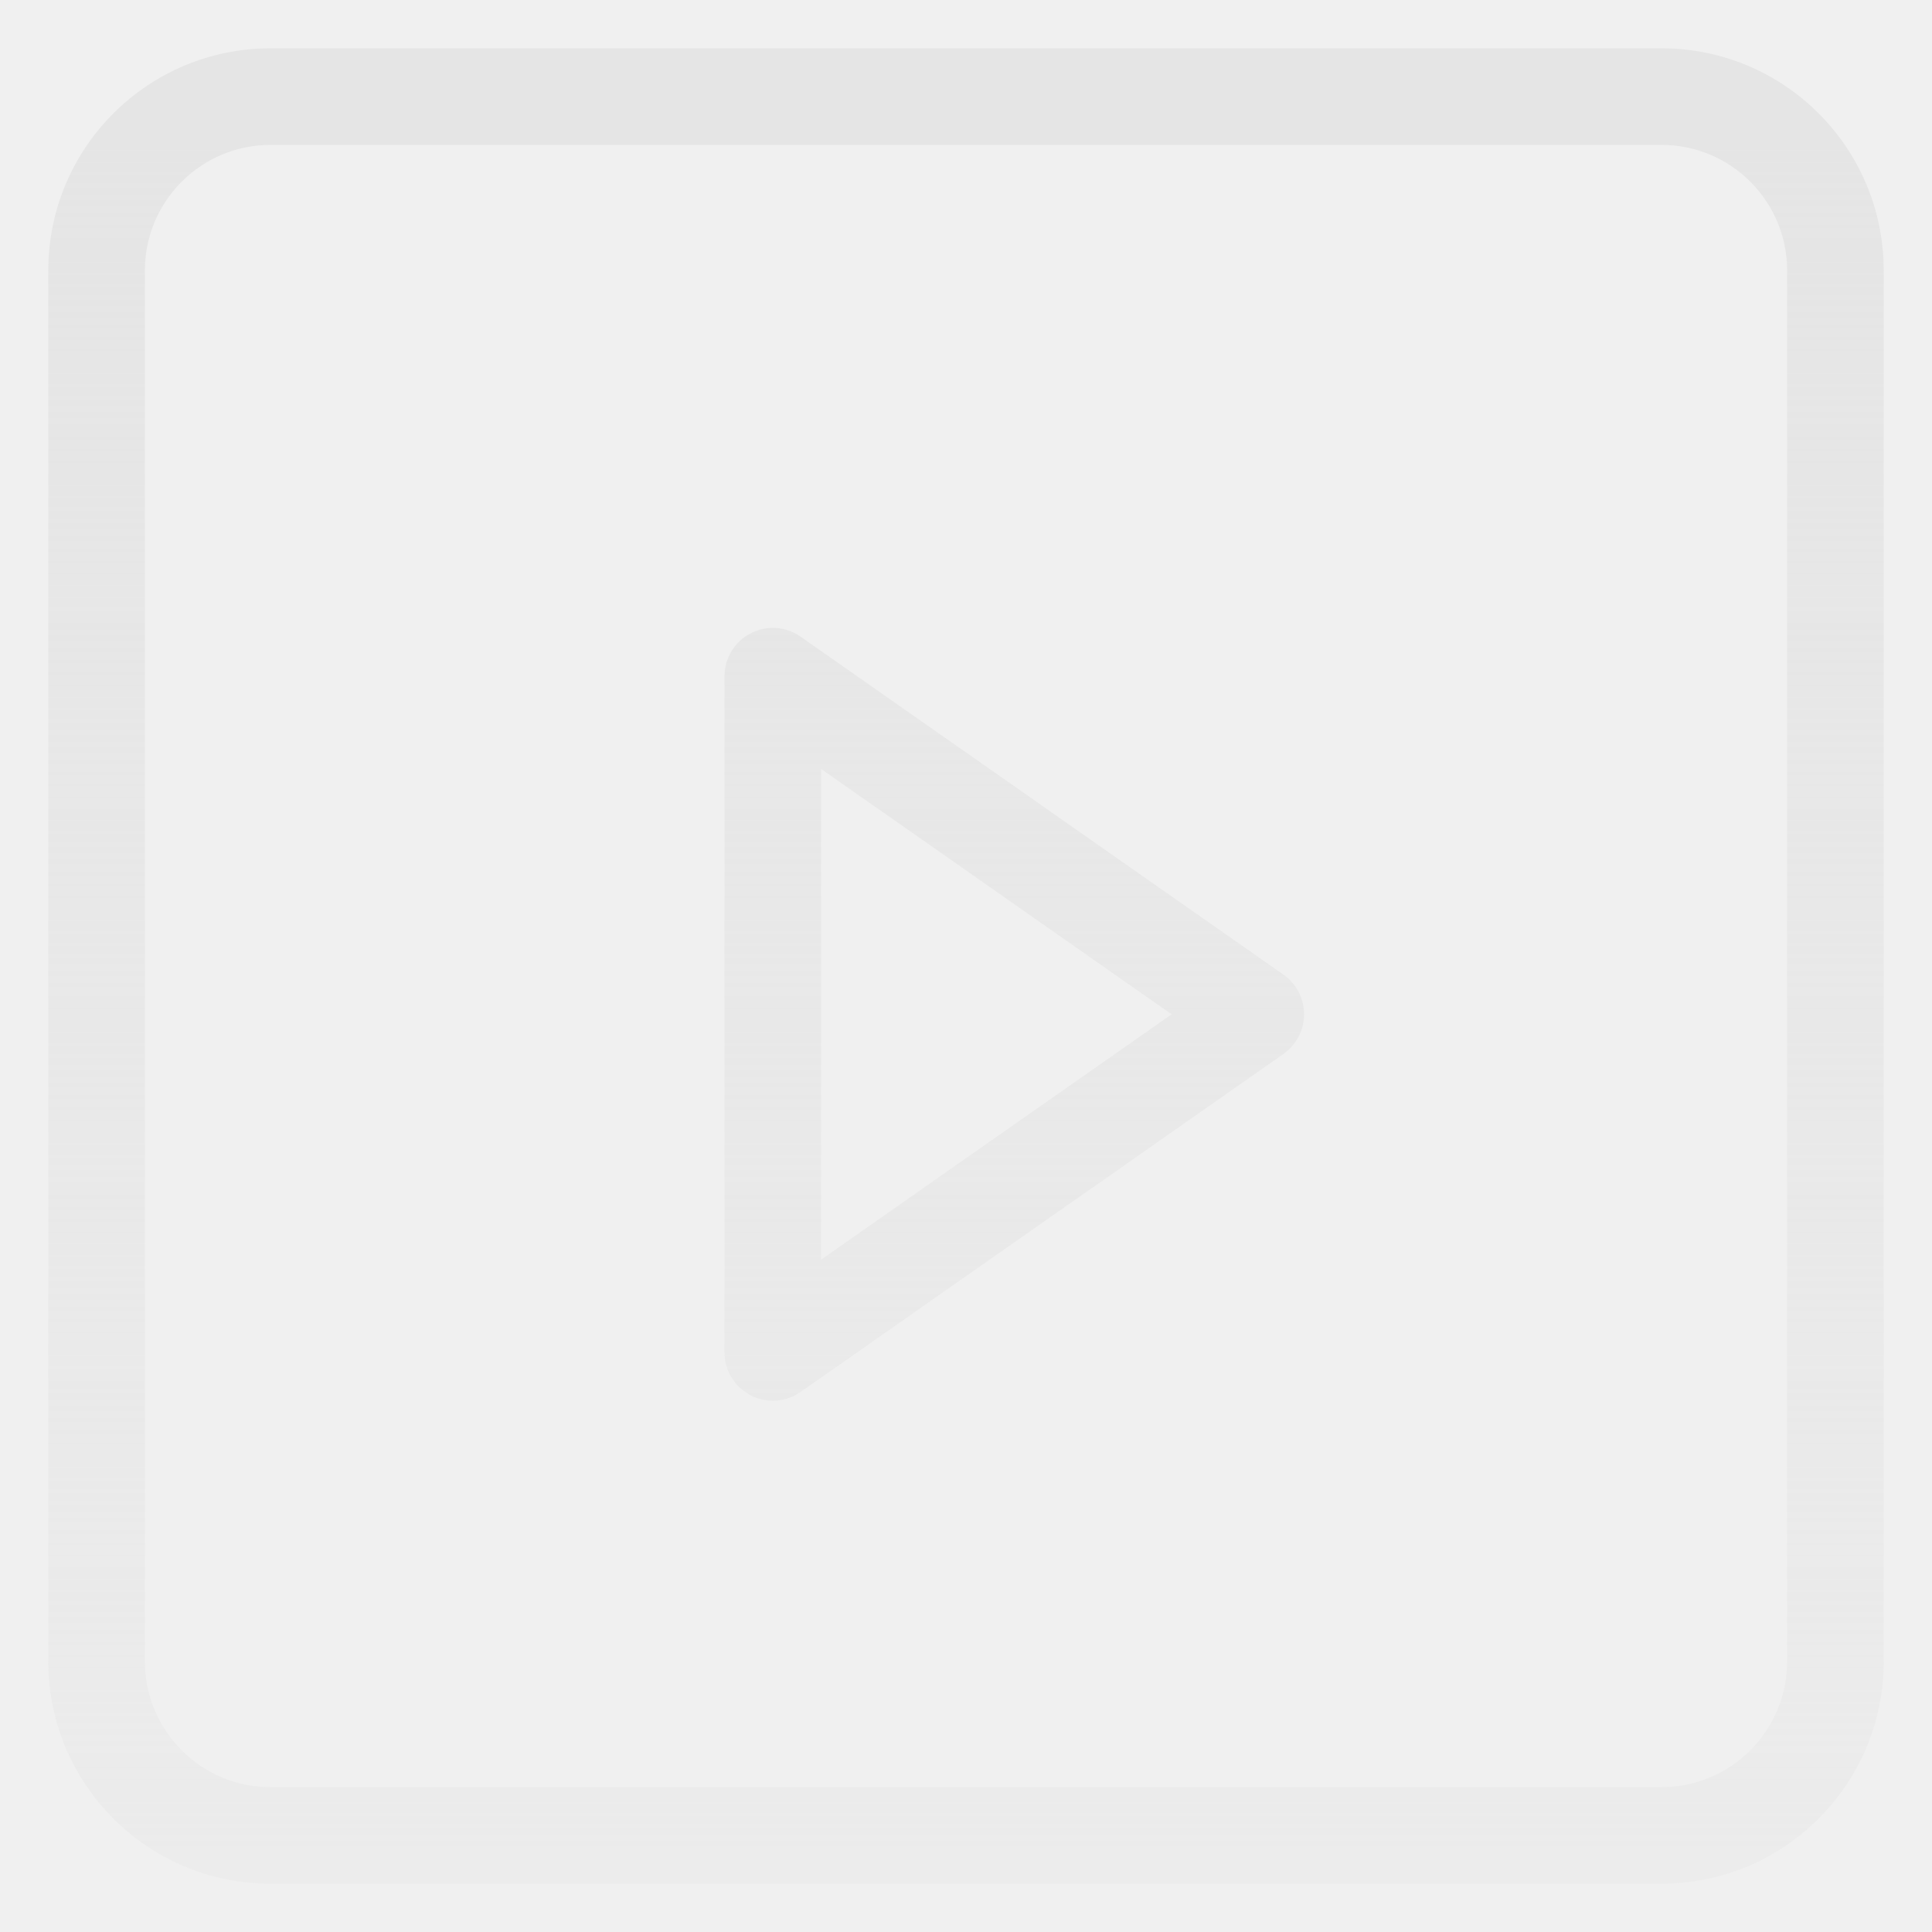
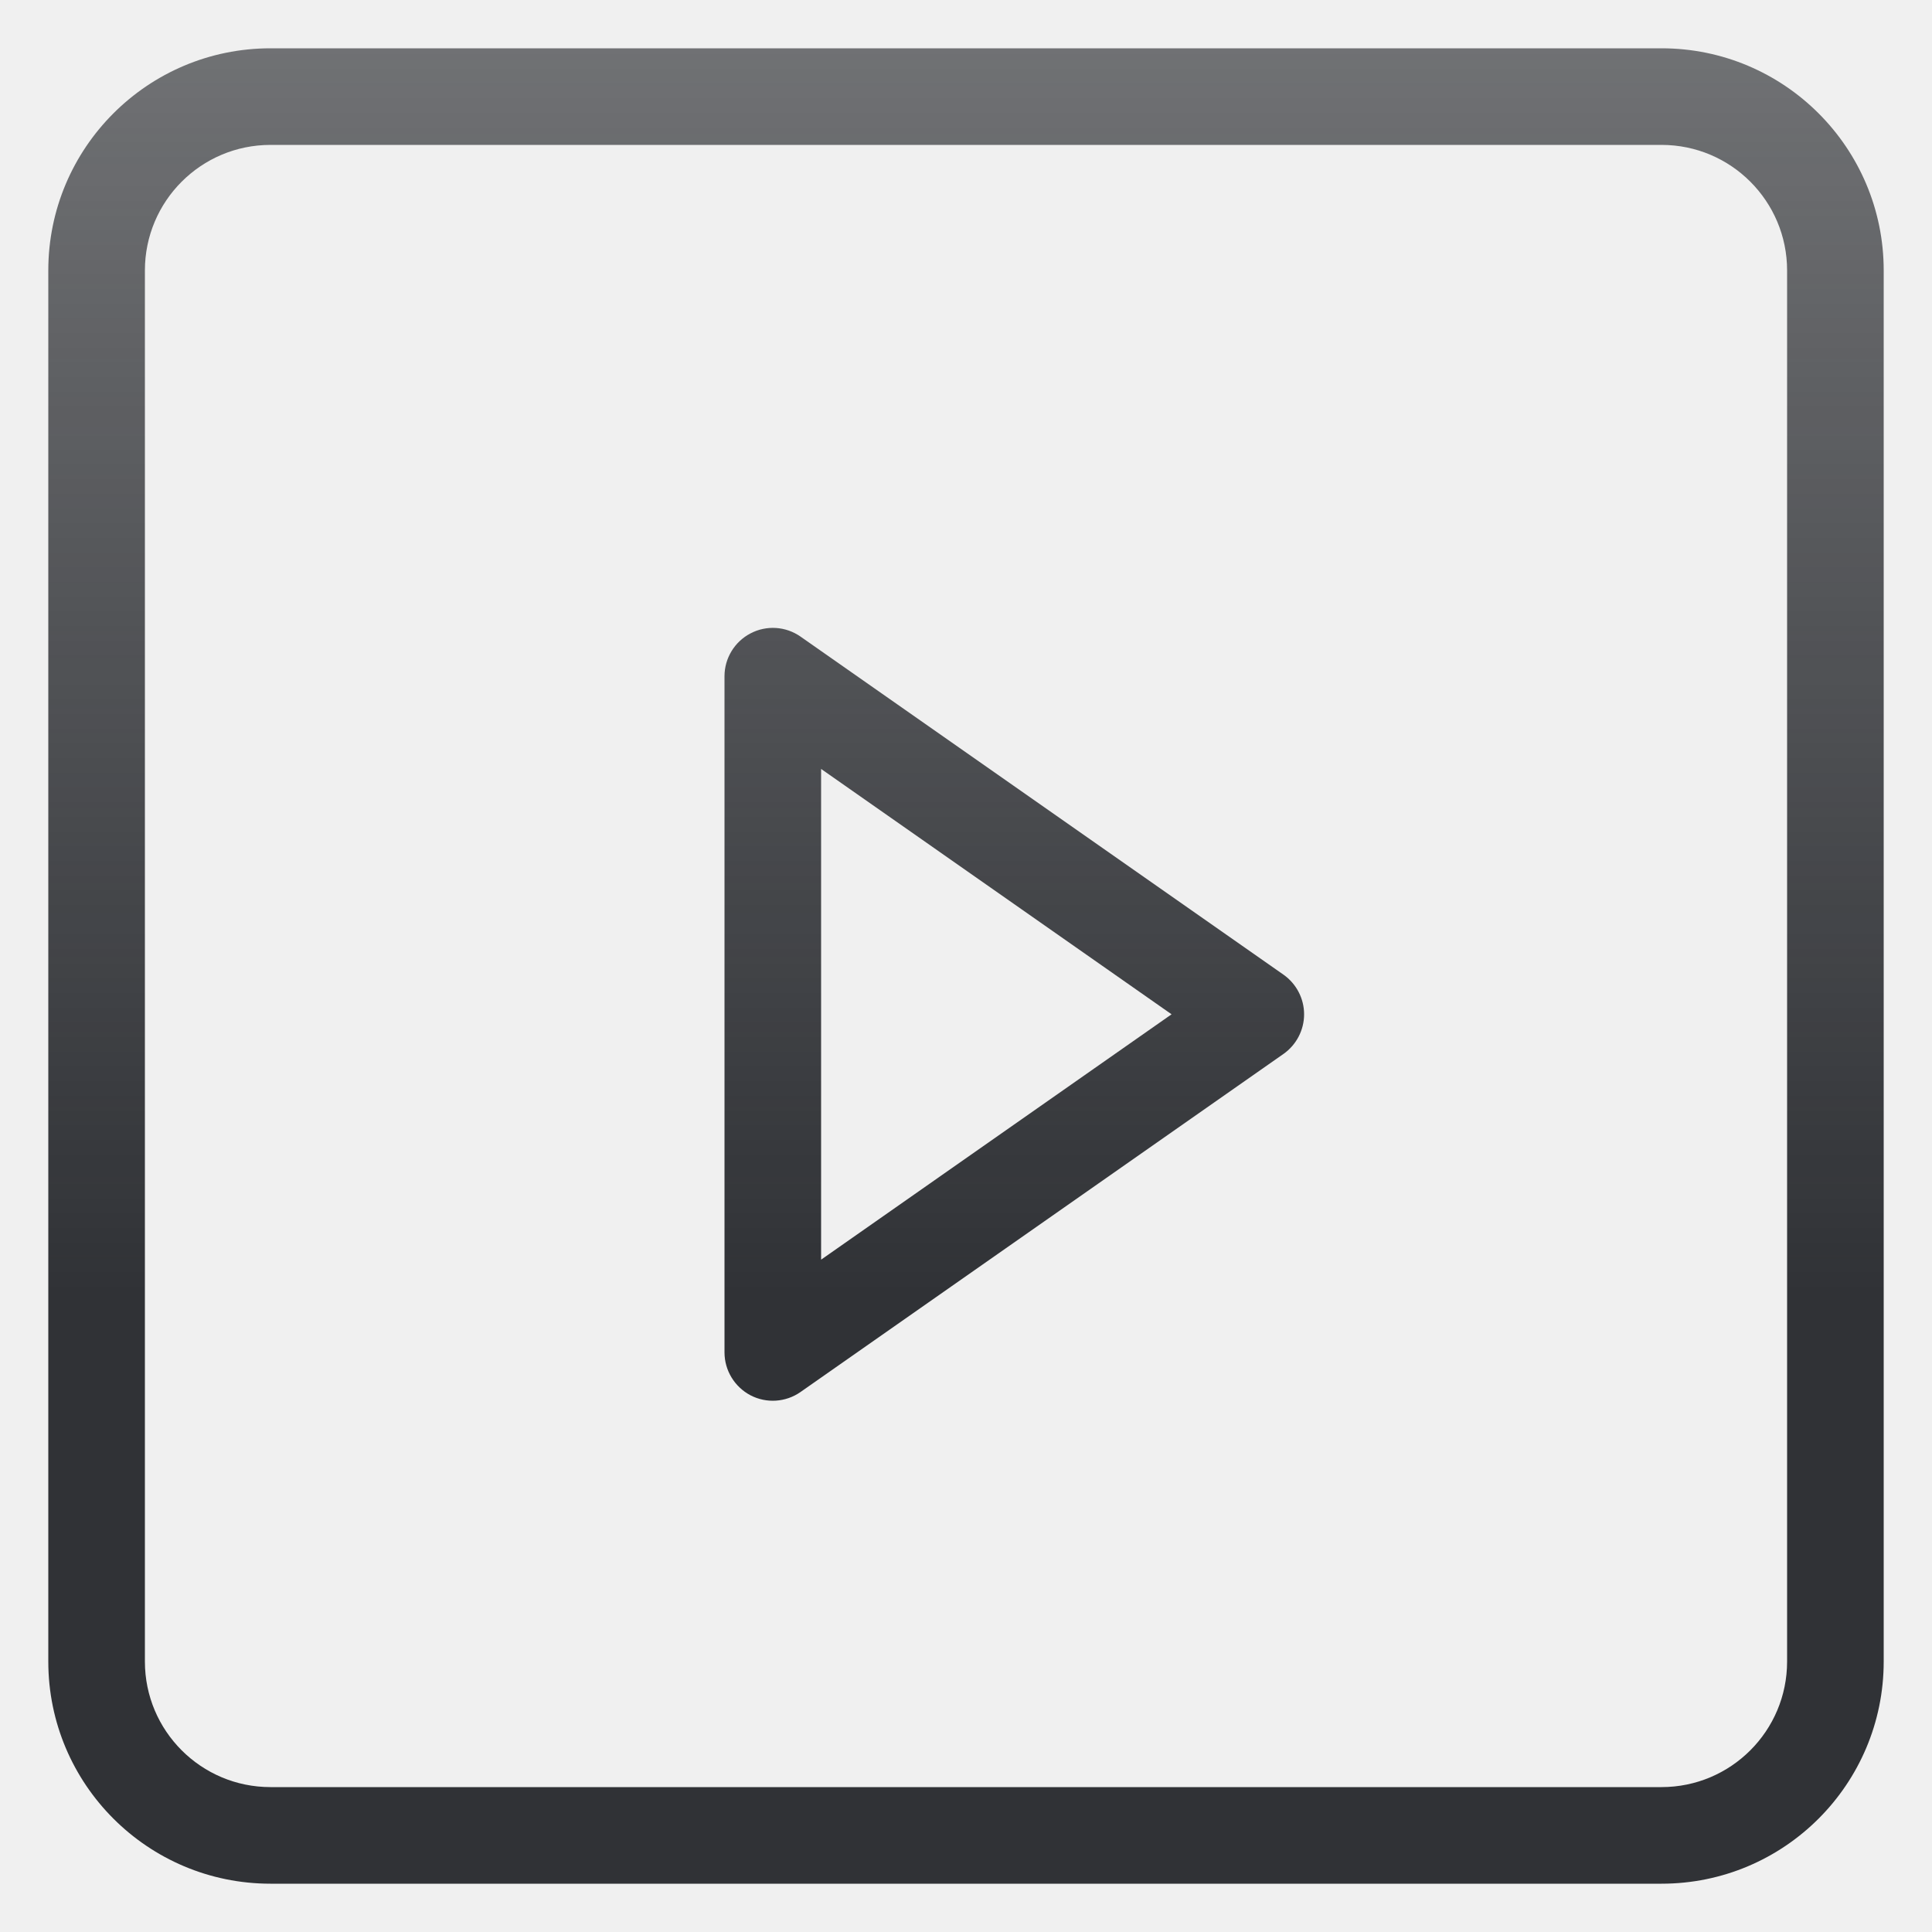
<svg xmlns="http://www.w3.org/2000/svg" width="20" height="20" viewBox="0 0 20 20" fill="none">
-   <g clip-path="url(#clip0_4436_20833)">
-     <path fill-rule="evenodd" clip-rule="evenodd" d="M1.5 2.8C1.5 2.082 2.082 1.5 2.8 1.5H17.2C17.918 1.5 18.5 2.082 18.5 2.8V17.2C18.5 17.918 17.918 18.5 17.2 18.5H2.8C2.082 18.5 1.5 17.918 1.5 17.2V2.8ZM2.8 0.5C1.53 0.5 0.5 1.53 0.5 2.8V17.2C0.5 18.47 1.53 19.5 2.8 19.5H17.2C18.47 19.5 19.5 18.47 19.5 17.2V2.8C19.5 1.53 18.47 0.5 17.2 0.5H2.8ZM8.287 6.59C8.134 6.483 7.934 6.47 7.769 6.557C7.604 6.643 7.5 6.814 7.5 7V14C7.5 14.186 7.604 14.357 7.769 14.444C7.934 14.53 8.134 14.517 8.287 14.41L13.287 10.91C13.42 10.816 13.5 10.663 13.5 10.5C13.5 10.337 13.42 10.184 13.287 10.09L8.287 6.59ZM12.128 10.5L8.5 13.04V7.96L12.128 10.5Z" fill="url(#paint0_linear_4436_20833)" />
+   <g clip-path="url(#clip0_7391_4297)">
+     <path fill-rule="evenodd" clip-rule="evenodd" d="M1.5 2.8C1.5 2.082 2.082 1.5 2.8 1.5H17.2C17.918 1.5 18.5 2.082 18.5 2.8V17.2C18.5 17.918 17.918 18.5 17.2 18.5H2.8C2.082 18.5 1.5 17.918 1.5 17.2V2.8ZM2.8 0.5C1.53 0.5 0.5 1.53 0.5 2.8V17.2C0.5 18.47 1.53 19.5 2.8 19.5H17.2C18.47 19.5 19.5 18.47 19.5 17.2V2.8C19.5 1.53 18.47 0.5 17.2 0.5H2.8ZM8.287 6.59C8.134 6.483 7.934 6.47 7.769 6.557C7.604 6.643 7.5 6.814 7.5 7V14C7.5 14.186 7.604 14.357 7.769 14.444C7.934 14.53 8.134 14.517 8.287 14.41L13.287 10.91C13.42 10.816 13.5 10.663 13.5 10.5C13.5 10.337 13.42 10.184 13.287 10.09L8.287 6.59ZM12.128 10.5L8.5 13.04V7.96L12.128 10.5Z" fill="url(#paint0_linear_7391_4297)" />
  </g>
  <defs>
-     <linearGradient id="paint0_linear_4436_20833" x1="10.333" y1="1.5" x2="10.333" y2="19.167" gradientUnits="userSpaceOnUse">
-       <stop stop-color="#E5E5E5" />
-       <stop offset="1" stop-color="#E5E5E5" stop-opacity="0.4" />
+     <linearGradient id="paint0_linear_7391_4297" x1="10.039" y1="-2.092" x2="10.039" y2="23.372" gradientUnits="userSpaceOnUse">
+       <stop stop-color="#303236" stop-opacity="0.6" />
+       <stop offset="0.608" stop-color="#303236" />
    </linearGradient>
-     <clipPath id="clip0_4436_20833">
+     <clipPath id="clip0_7391_4297">
      <rect width="20" height="20" fill="white" />
    </clipPath>
  </defs>
</svg>
